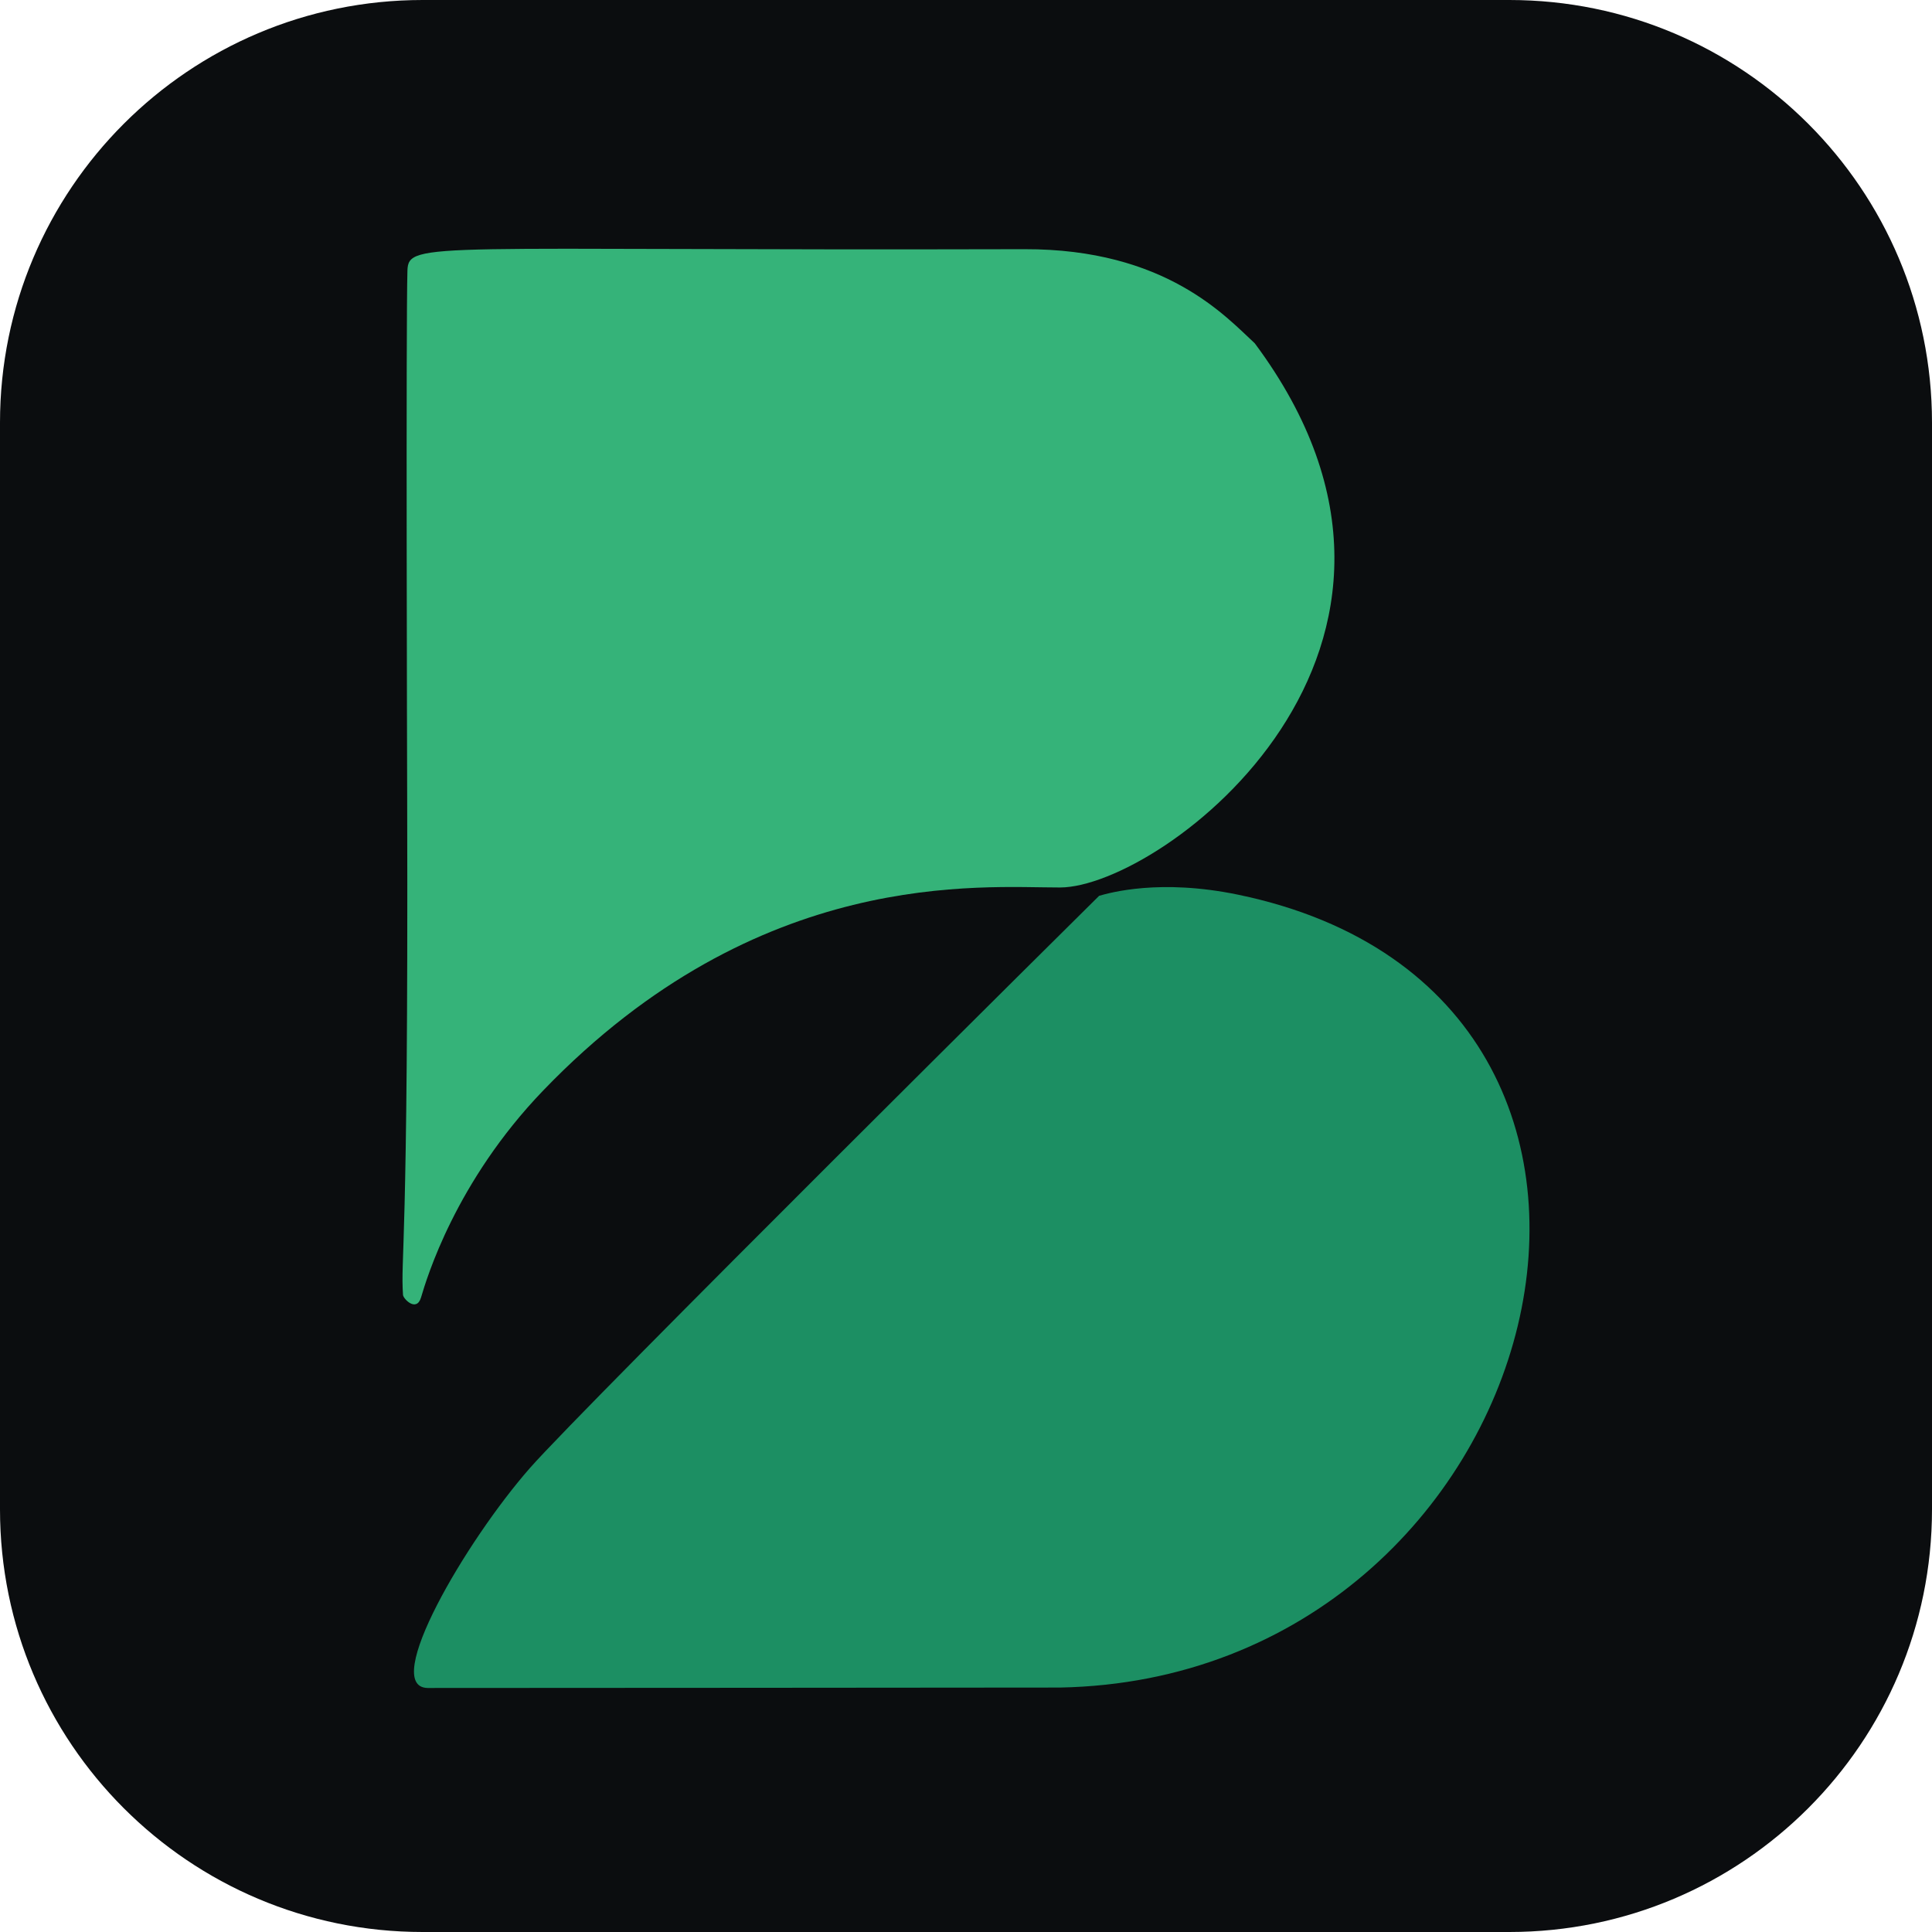
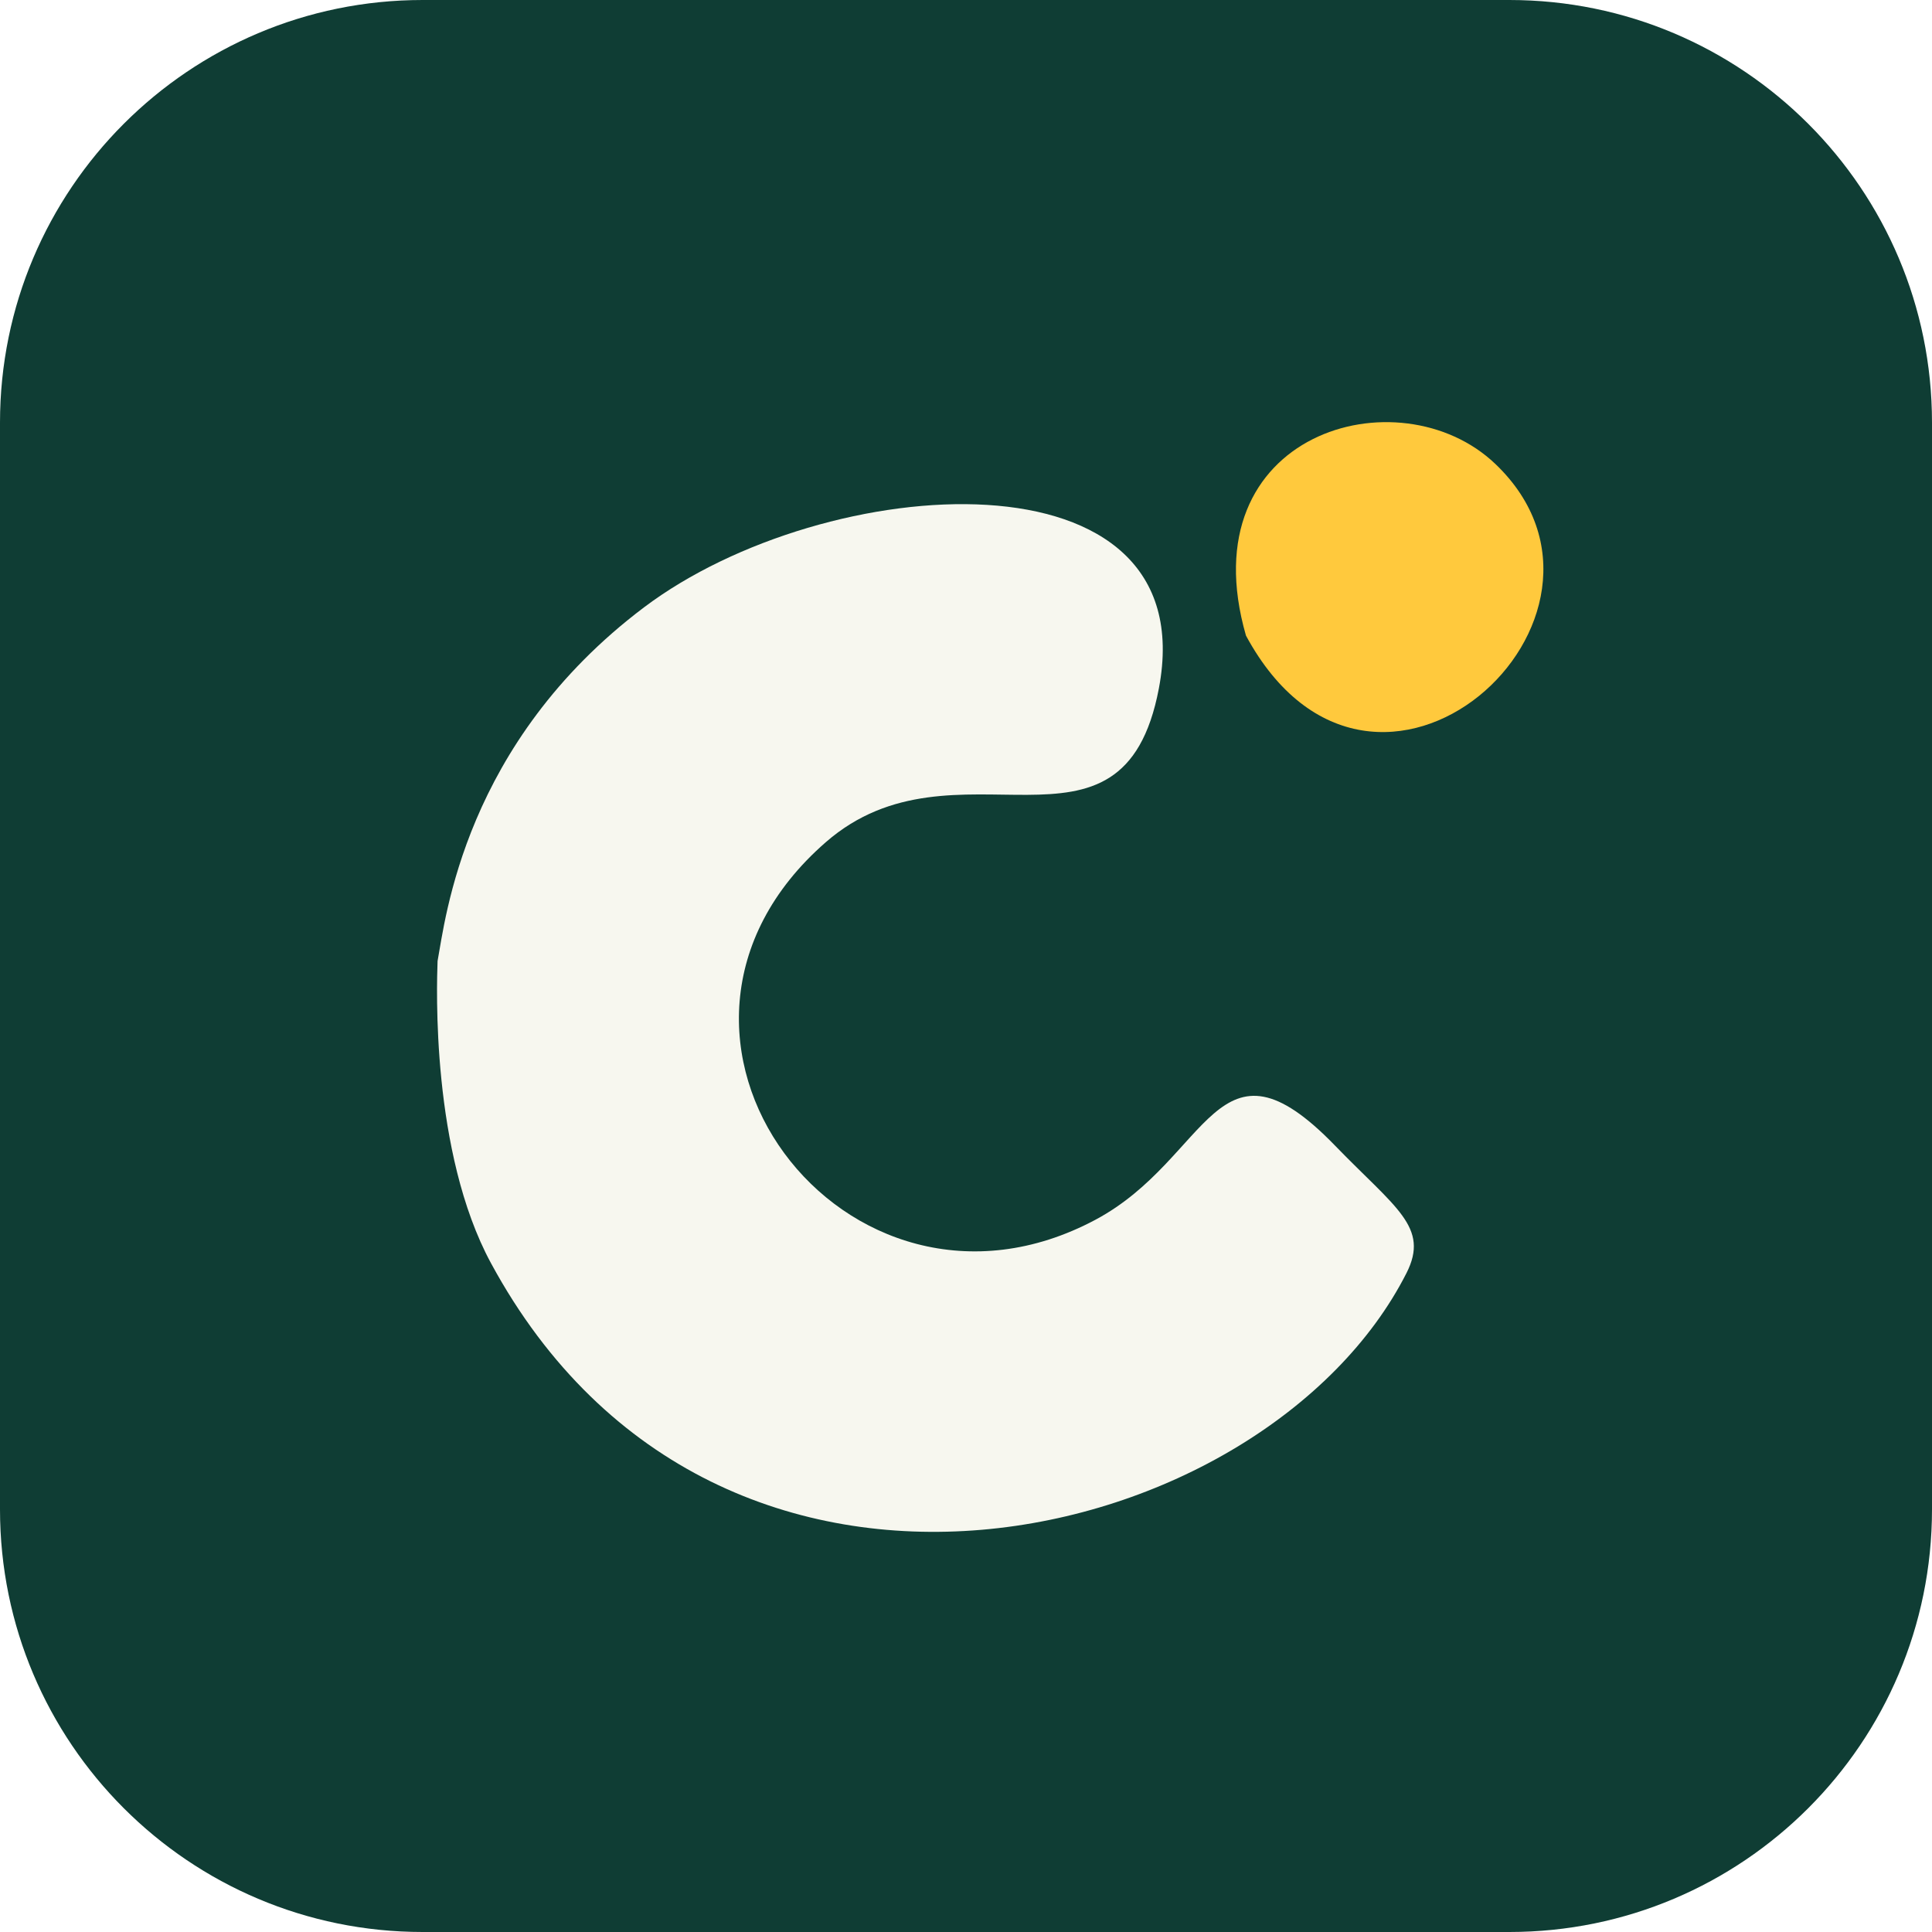
<svg xmlns="http://www.w3.org/2000/svg" viewBox="0 0 512 512">
-   <rect width="512" height="512" rx="112" fill="#0B0D0F" />
-   <g transform="translate(256 256) scale(0.352) translate(-540 -540)">
-     <g transform="matrix(6.706568,0,0,6.706568,-1558.718,-3132.09)">
-       <g transform="translate(65 271)">
-         <path d="M280.353,206.635C305.839,240.857 269.888,267.696 258.498,267.722C249.643,267.742 224.713,265.344 200.492,290.492C190.604,300.758 187.373,311.667 186.76,313.738C186.256,315.441 184.763,313.904 184.734,313.459C184.447,309.072 185.338,309.138 185.203,258.5C185.19,253.698 185.057,204.045 185.231,198.481C185.337,195.092 187.476,196.251 254.494,196.068C270.377,196.024 277.138,203.678 280.353,206.635Z" fill="#35B379" />
-         <path d="M262.88,268.656C264.081,268.314 269.712,266.711 278.493,268.534C333.569,279.969 313.766,356.473 258.501,357.537C258.42,357.538 187.977,357.597 187.49,357.585C182.213,357.46 191.765,341.117 198.971,332.906C205.12,325.899 262.576,268.947 262.88,268.656Z" fill="#1C8F63" />
-       </g>
+   <rect width="512" height="512" rx="112" fill="#0F3D34" />
+   <g transform="translate(256 256) scale(2.88) translate(-114.5 -100)">
+     <g>
+       <path d="M65.875,99.545C66.594,95.722 68.312,79.487 84.87,66.999C101.576,54.4 136.517,51.968 132.248,74.455C128.897,92.11 113.527,78.202 101.592,88.613C81.275,106.337 103.455,135.603 126.418,123.346C136.998,117.698 137.513,105.222 148.465,116.534C154.024,122.275 157.184,124.022 155.028,128.265C142.109,153.693 91.774,166.117 70.789,127.342C65.261,117.129 65.796,101.802 65.875,99.545Z" fill="#F7F7EF" />
+       <path d="M140.263,69.601C134.886,50.913 154.36,45.348 163.214,53.806C177.946,67.878 152.073,91.414 140.263,69.601Z" fill="#FFC93D" />
    </g>
  </g>
</svg>
